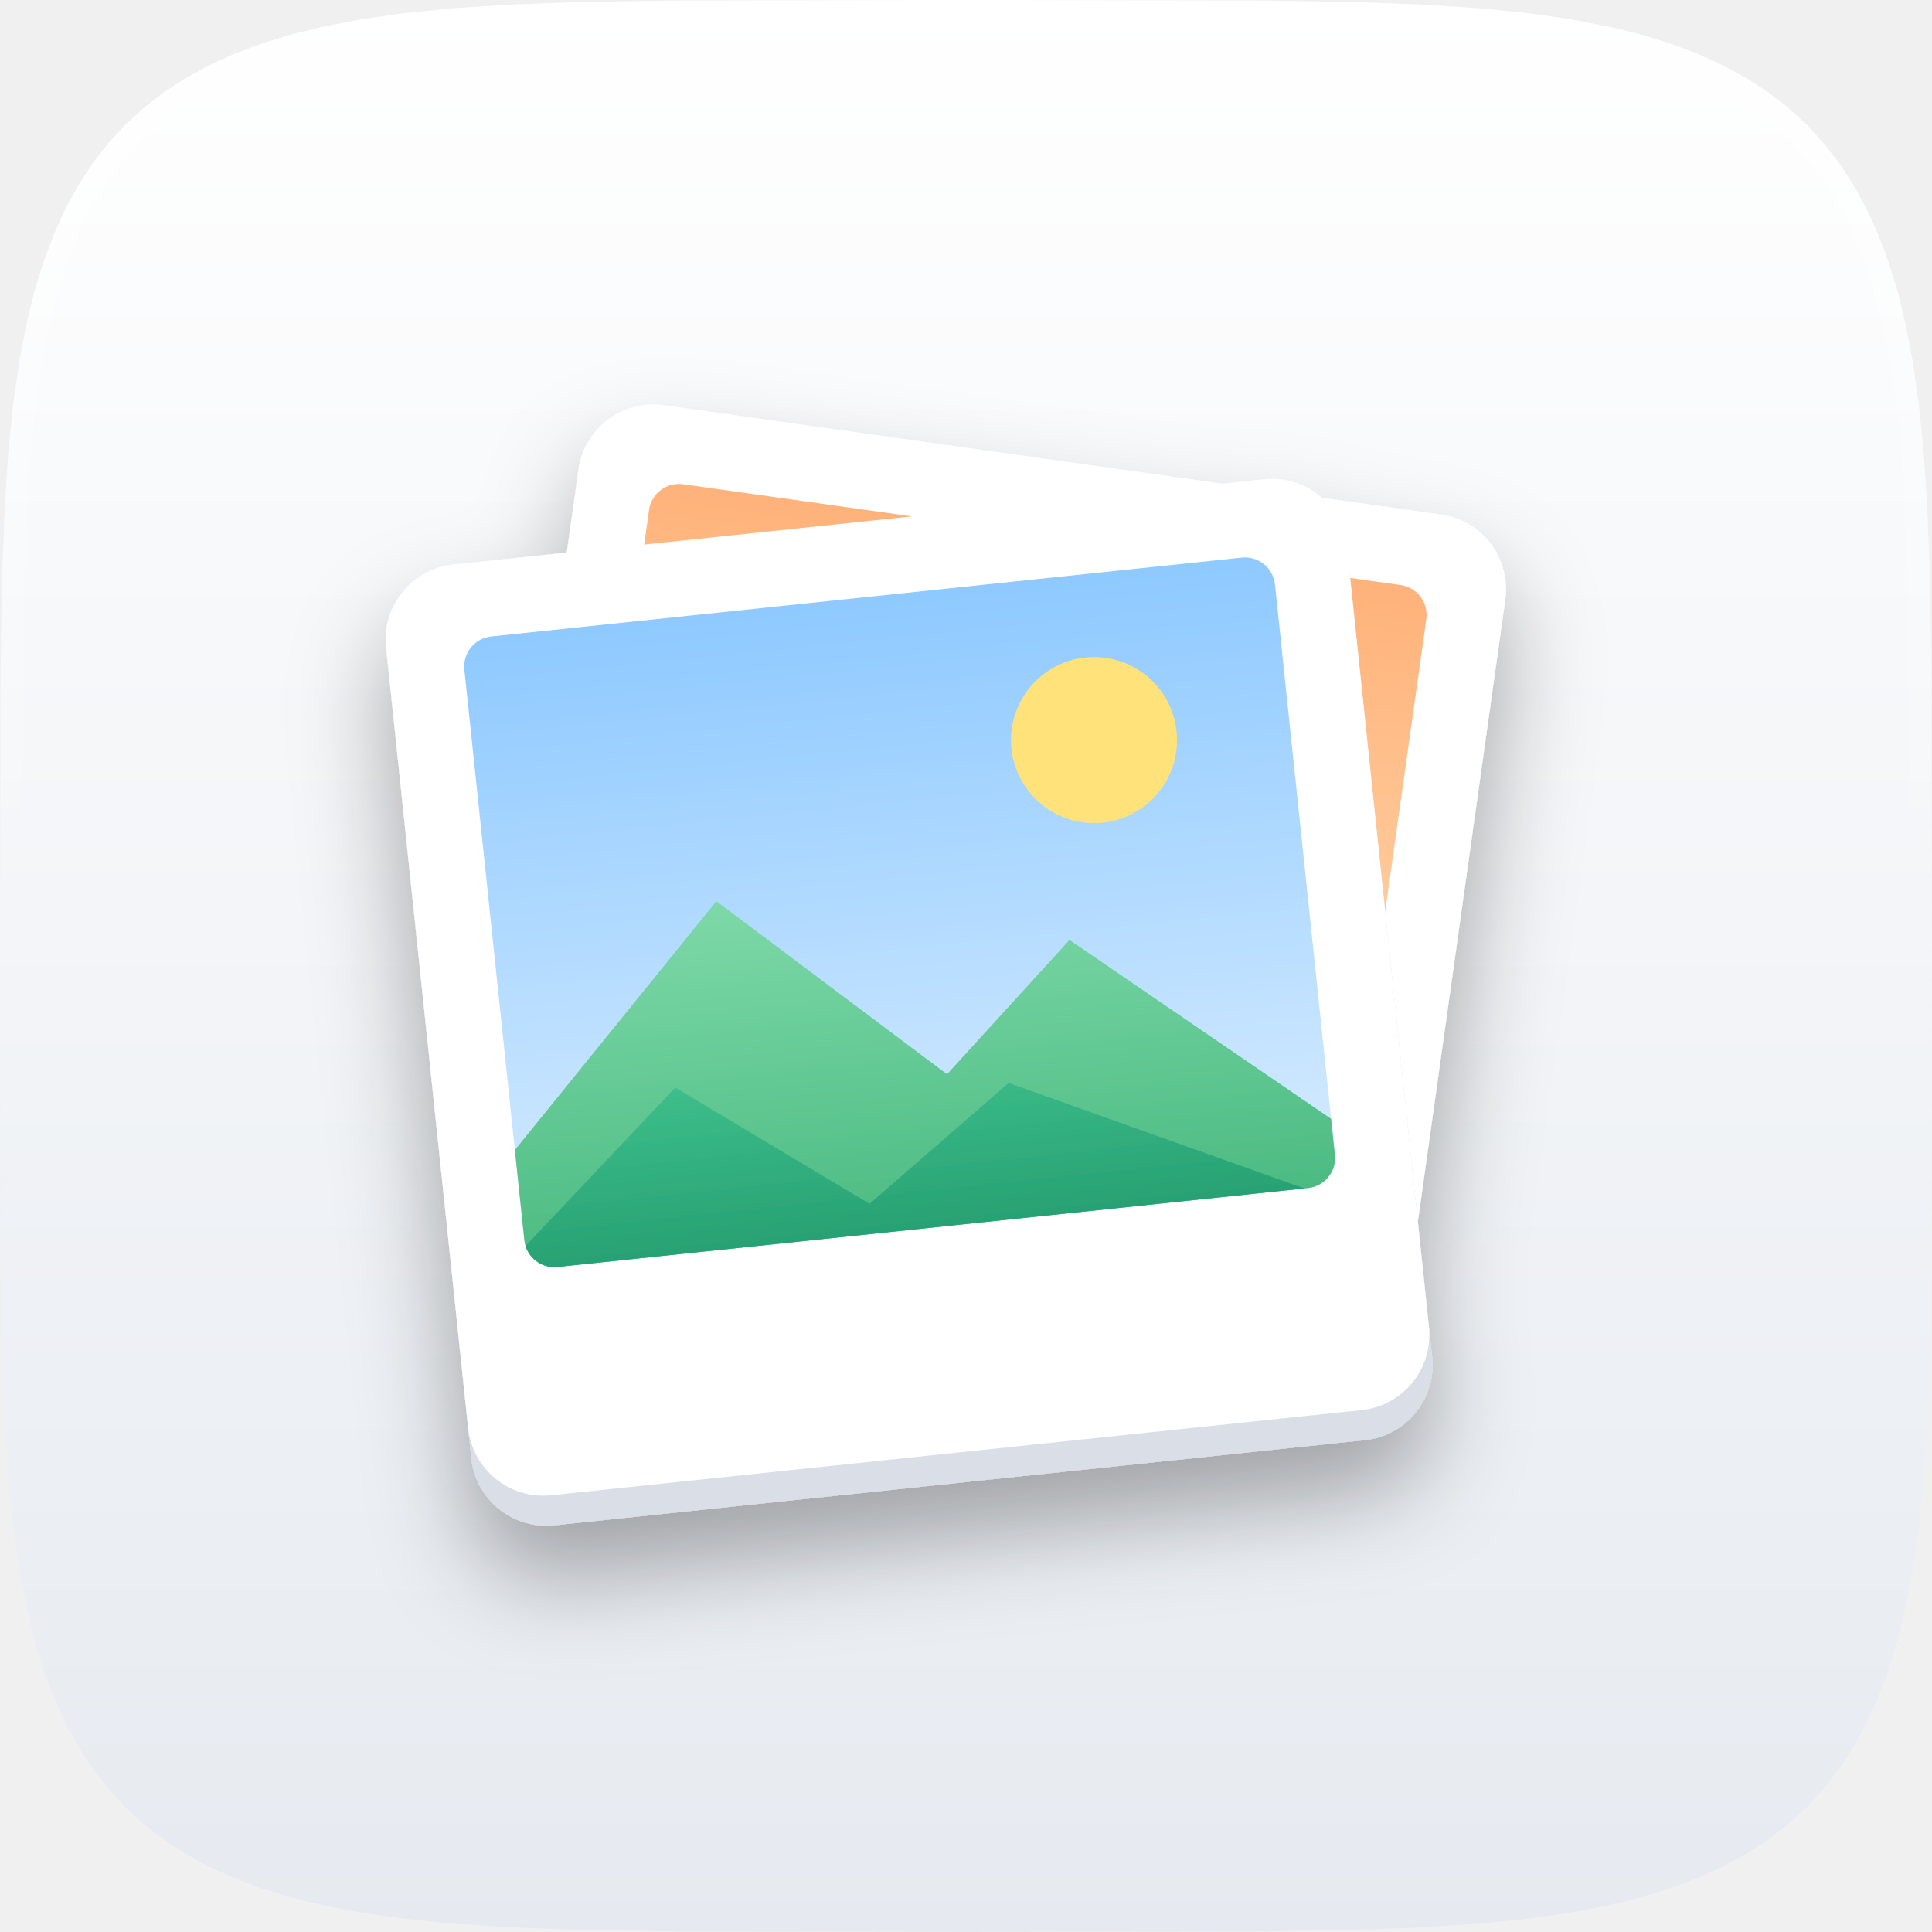
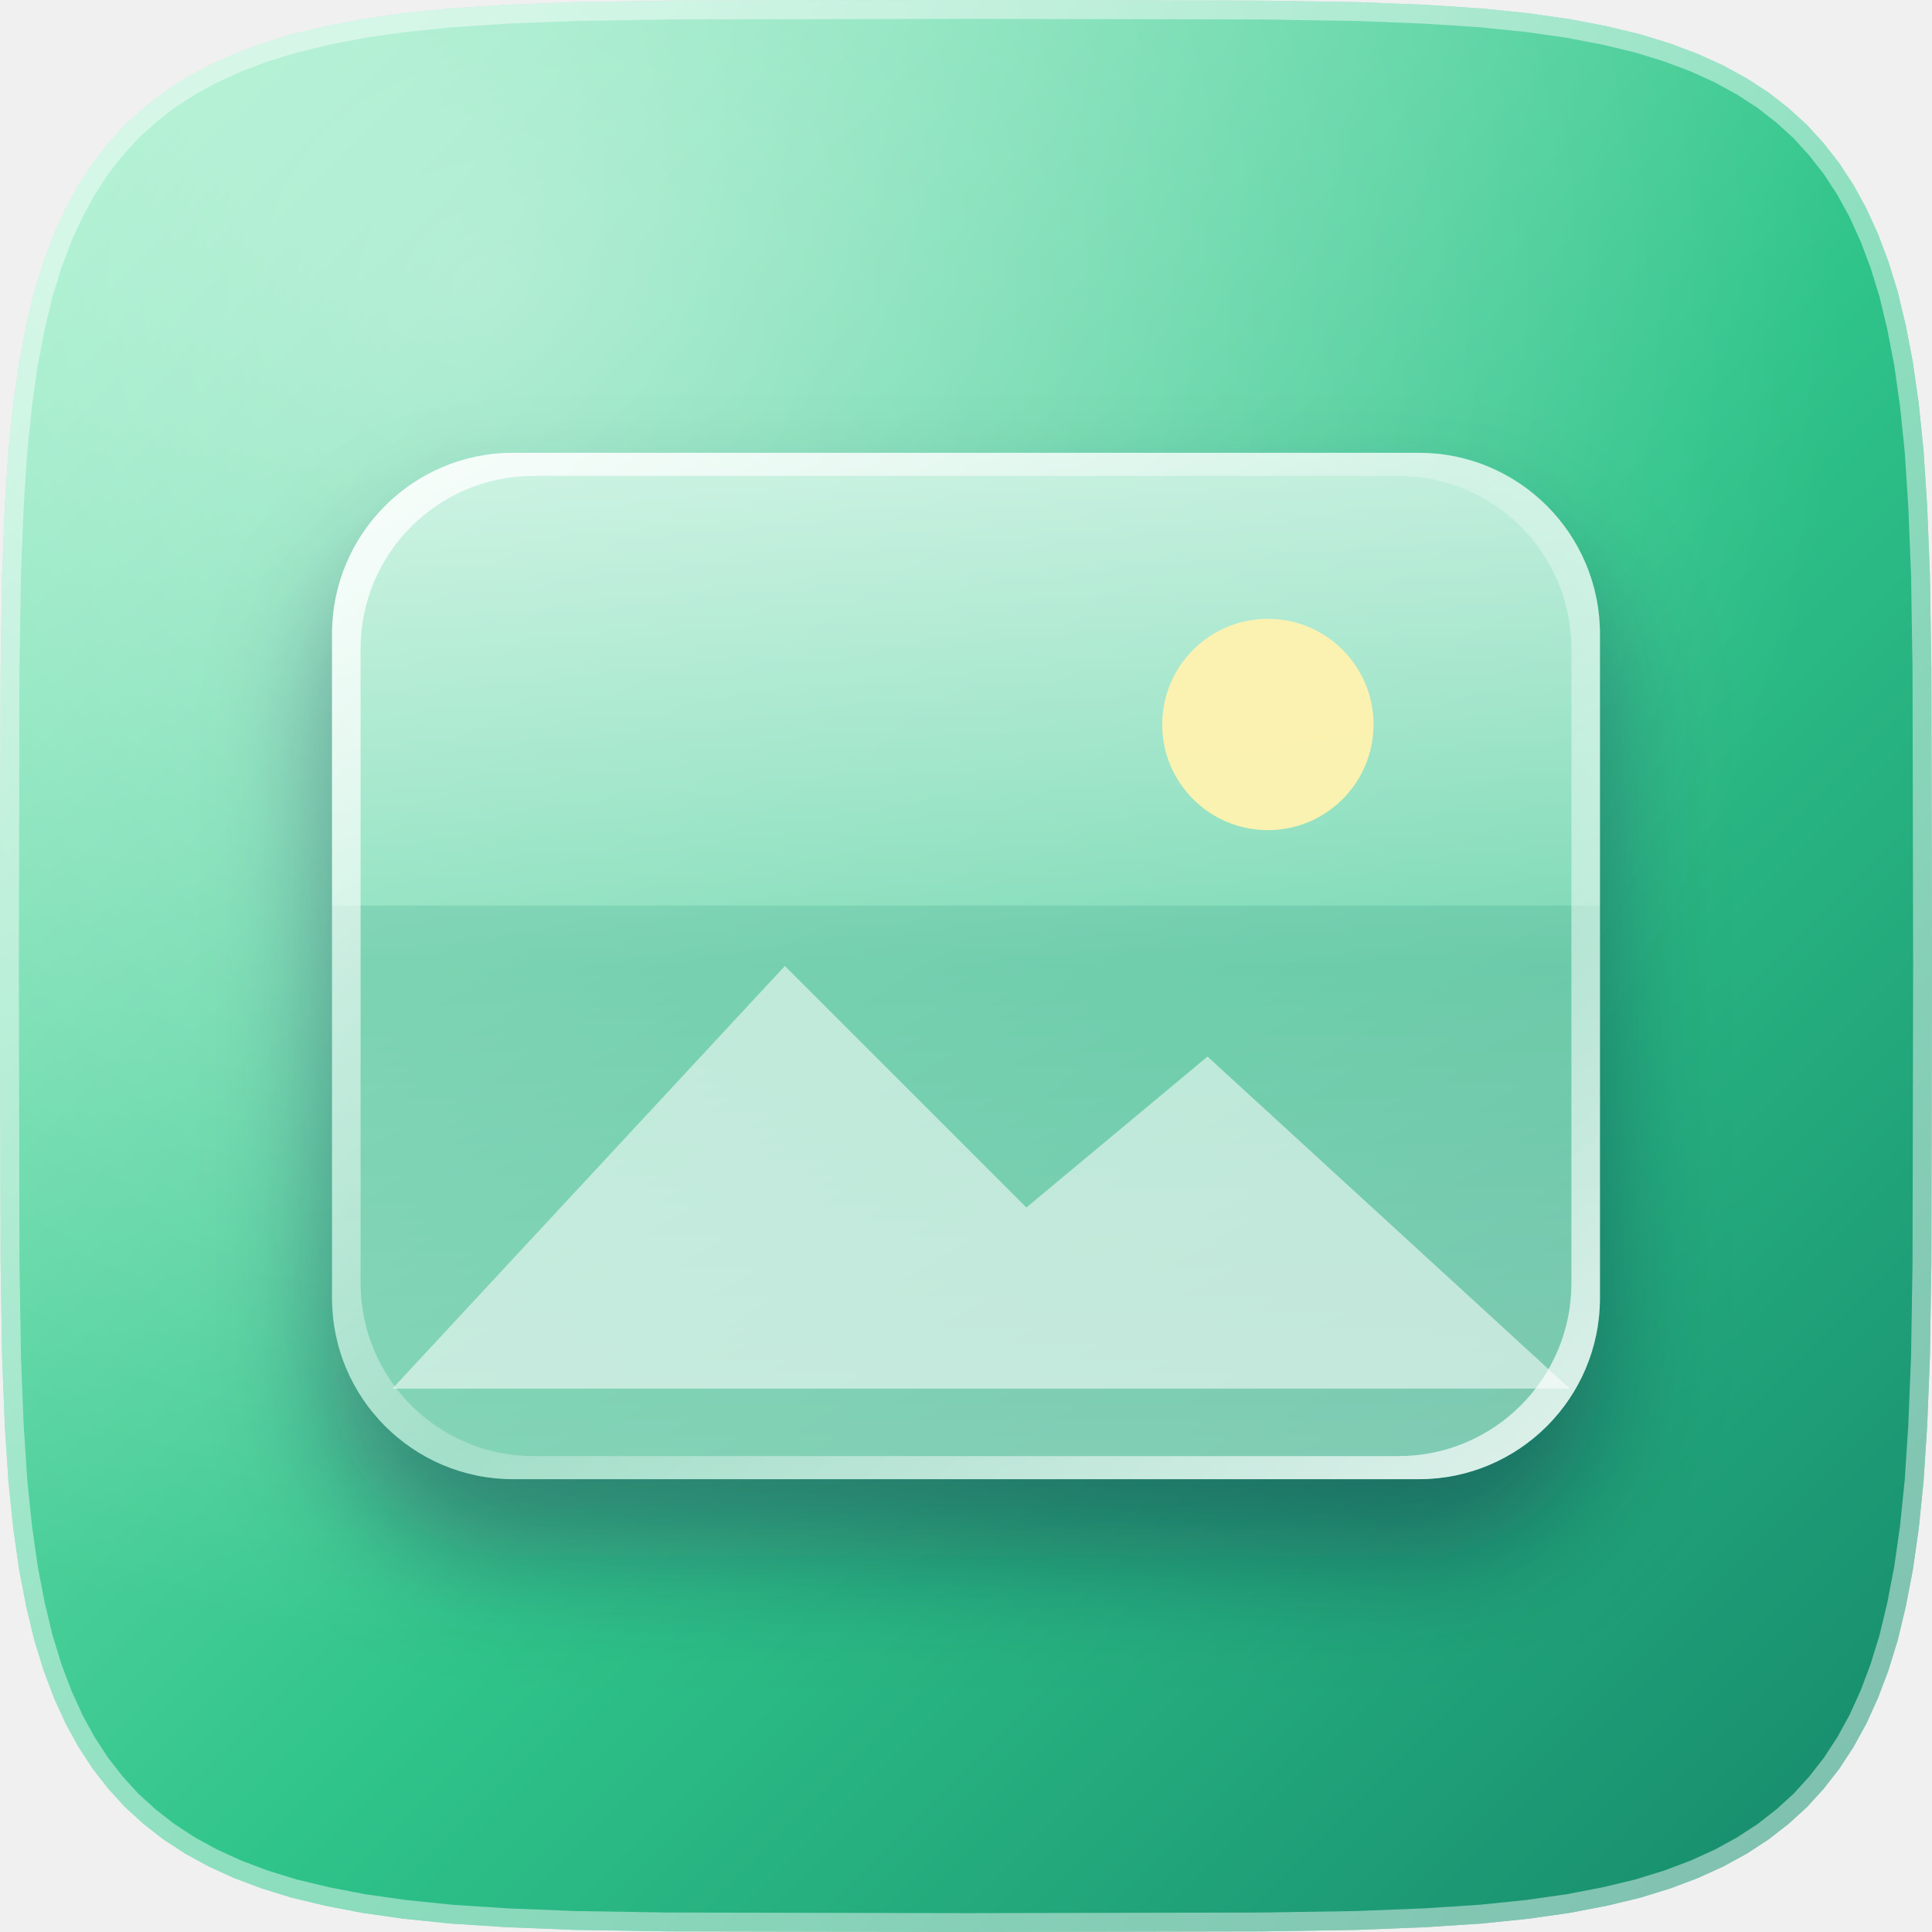
<svg xmlns="http://www.w3.org/2000/svg" viewBox="0 0 128 128" width="128" height="128">
  <defs>
-     <filter id="sh" x="-40%" y="-40%" width="180%" height="190%">
-       <feGaussianBlur in="SourceAlpha" stdDeviation="3.2" />
-       <feOffset dy="3.5" />
-       <feComponentTransfer>
-         <feFuncA type="linear" slope="0.32" />
-       </feComponentTransfer>
-       <feMerge>
-         <feMergeNode />
-         <feMergeNode in="SourceGraphic" />
-       </feMerge>
-     </filter>
-     <filter id="sh2" x="-40%" y="-40%" width="180%" height="190%">
-       <feGaussianBlur in="SourceAlpha" stdDeviation="1.6" />
-       <feOffset dy="1.5" />
-       <feComponentTransfer>
-         <feFuncA type="linear" slope="0.25" />
-       </feComponentTransfer>
-       <feMerge>
-         <feMergeNode />
-         <feMergeNode in="SourceGraphic" />
-       </feMerge>
-     </filter>
-     <linearGradient id="pSky" x1="0" y1="0" x2="0" y2="1">
-       <stop offset="0" stop-color="#8EC9FF" />
-       <stop offset="1" stop-color="#D7ECFF" />
-     </linearGradient>
-     <linearGradient id="pHill1" x1="0" y1="0" x2="0" y2="1">
-       <stop offset="0" stop-color="#3DBE8B" />
-       <stop offset="1" stop-color="#1E9468" />
-     </linearGradient>
-     <linearGradient id="pHill2" x1="0" y1="0" x2="0" y2="1">
-       <stop offset="0" stop-color="#7ED9A8" />
-       <stop offset="1" stop-color="#45B77D" />
-     </linearGradient>
-     <linearGradient id="pSky2" x1="0" y1="0" x2="0" y2="1">
-       <stop offset="0" stop-color="#FFB27A" />
-       <stop offset="1" stop-color="#FFE0B8" />
-     </linearGradient>
-     <linearGradient id="bgG" x1="0" y1="0" x2="0" y2="1">
-       <stop offset="0" stop-color="#FFFFFF" />
-       <stop offset="1" stop-color="#E6EAF0" />
-     </linearGradient>
-     <linearGradient id="bgHi" x1="0" y1="0" x2="0" y2="1">
-       <stop offset="0" stop-color="#FFFFFF" stop-opacity="0.35" />
-       <stop offset="0.5" stop-color="#FFFFFF" stop-opacity="0" />
-     </linearGradient>
-     <clipPath id="shape">
+     <clipPath id="sq">
      <path d="M128.00 64.00 L127.96 83.67 L127.86 89.93 L127.68 94.47 L127.44 98.15 L127.12 101.27 L126.73 104.01 L126.26 106.45 L125.73 108.66 L125.11 110.67 L124.42 112.50 L123.65 114.19 L122.80 115.74 L121.86 117.18 L120.83 118.50 L119.72 119.72 L118.50 120.83 L117.18 121.86 L115.74 122.80 L114.19 123.65 L112.50 124.42 L110.67 125.11 L108.66 125.73 L106.45 126.26 L104.01 126.73 L101.27 127.12 L98.15 127.44 L94.47 127.68 L89.93 127.86 L83.67 127.96 L64.00 128.00 L44.33 127.96 L38.07 127.86 L33.53 127.68 L29.85 127.44 L26.73 127.12 L23.99 126.73 L21.55 126.26 L19.34 125.73 L17.33 125.11 L15.50 124.42 L13.81 123.65 L12.26 122.80 L10.82 121.86 L9.50 120.83 L8.28 119.72 L7.17 118.50 L6.14 117.18 L5.20 115.74 L4.35 114.19 L3.58 112.50 L2.89 110.67 L2.27 108.66 L1.74 106.45 L1.27 104.01 L0.88 101.27 L0.56 98.15 L0.32 94.47 L0.14 89.93 L0.04 83.67 L0.00 64.00 L0.04 44.33 L0.14 38.07 L0.32 33.53 L0.56 29.85 L0.88 26.73 L1.27 23.99 L1.74 21.55 L2.27 19.34 L2.89 17.33 L3.58 15.50 L4.35 13.81 L5.20 12.26 L6.14 10.82 L7.17 9.50 L8.28 8.28 L9.50 7.17 L10.82 6.14 L12.26 5.20 L13.81 4.35 L15.50 3.58 L17.33 2.89 L19.34 2.27 L21.55 1.74 L23.99 1.27 L26.73 0.88 L29.85 0.56 L33.53 0.32 L38.07 0.14 L44.33 0.04 L64.00 0.00 L83.67 0.04 L89.93 0.14 L94.47 0.32 L98.15 0.56 L101.27 0.88 L104.01 1.27 L106.45 1.74 L108.66 2.27 L110.67 2.89 L112.50 3.58 L114.19 4.35 L115.74 5.20 L117.18 6.14 L118.50 7.17 L119.72 8.28 L120.83 9.50 L121.86 10.82 L122.80 12.26 L123.65 13.81 L124.42 15.50 L125.11 17.33 L125.73 19.34 L126.26 21.55 L126.73 23.99 L127.12 26.73 L127.44 29.85 L127.68 33.53 L127.86 38.07 L127.96 44.33Z" />
    </clipPath>
+     <linearGradient id="bg" x1="0" y1="0" x2="1" y2="1">
+       <stop offset="0" stop-color="#9EF0C9" />
+       <stop offset="0.55" stop-color="#2FC48A" />
+       <stop offset="1" stop-color="#14866A" />
+     </linearGradient>
+     <radialGradient id="glow" cx="0.25" cy="0.15" r="0.7">
+       <stop offset="0" stop-color="#FFFFFF" stop-opacity="0.45" />
+       <stop offset="1" stop-color="#FFFFFF" stop-opacity="0" />
+     </radialGradient>
+     <linearGradient id="body" gradientUnits="userSpaceOnUse" x1="0" y1="20" x2="0" y2="108">
+       <stop offset="0" stop-color="#FFFFFF" stop-opacity="0.78" />
+       <stop offset="0.5" stop-color="#FFFFFF" stop-opacity="0.38" />
+       <stop offset="1" stop-color="#FFFFFF" stop-opacity="0.55" />
+     </linearGradient>
+     <linearGradient id="rim" gradientUnits="userSpaceOnUse" x1="20" y1="18" x2="108" y2="110">
+       <stop offset="0" stop-color="#FFFFFF" stop-opacity="1" />
+       <stop offset="0.5" stop-color="#FFFFFF" stop-opacity="0.25" />
+       <stop offset="1" stop-color="#FFFFFF" stop-opacity="0.85" />
+     </linearGradient>
+     <filter id="blur2" x="-30%" y="-30%" width="160%" height="160%">
+       <feGaussianBlur stdDeviation="2" />
+     </filter>
+     <filter id="shadow" x="-30%" y="-30%" width="160%" height="170%">
+       <feGaussianBlur stdDeviation="4" />
+     </filter>
+     <mask id="gm" maskUnits="userSpaceOnUse" x="0" y="0" width="128" height="128">
+       <g fill="#FFF" stroke="#FFF">
+         <rect x="22" y="30" width="84" height="68" rx="12" stroke="none" />
+       </g>
+     </mask>
+     <mask id="rm" maskUnits="userSpaceOnUse" x="0" y="0" width="128" height="128">
+       <g fill="#FFF" stroke="#FFF" stroke-width="3.2">
+         <rect x="22" y="30" width="84" height="68" rx="12" stroke="none" />
+       </g>
+       <g fill="#000" stroke="#000" transform="translate(64 64) scale(0.955) translate(-64 -64)">
+         <rect x="22" y="30" width="84" height="68" rx="12" stroke="none" />
+       </g>
+     </mask>
  </defs>
-   <g clip-path="url(#shape)">
-     <rect width="128" height="128" fill="url(#bgG)" />
-     <path d="M128.00 64.00 L127.96 83.67 L127.86 89.93 L127.68 94.47 L127.44 98.15 L127.12 101.27 L126.73 104.01 L126.26 106.45 L125.73 108.66 L125.11 110.67 L124.42 112.50 L123.65 114.19 L122.80 115.74 L121.86 117.18 L120.83 118.50 L119.72 119.72 L118.50 120.83 L117.18 121.86 L115.74 122.80 L114.19 123.65 L112.50 124.42 L110.67 125.11 L108.66 125.73 L106.45 126.26 L104.01 126.73 L101.27 127.12 L98.15 127.44 L94.47 127.68 L89.93 127.86 L83.67 127.96 L64.00 128.00 L44.33 127.96 L38.07 127.86 L33.53 127.68 L29.85 127.44 L26.73 127.12 L23.99 126.73 L21.55 126.26 L19.34 125.73 L17.33 125.11 L15.50 124.42 L13.81 123.65 L12.26 122.80 L10.82 121.86 L9.50 120.83 L8.28 119.72 L7.17 118.50 L6.14 117.18 L5.20 115.74 L4.35 114.19 L3.58 112.50 L2.89 110.67 L2.27 108.66 L1.74 106.45 L1.27 104.01 L0.88 101.27 L0.56 98.15 L0.32 94.47 L0.14 89.93 L0.04 83.67 L0.00 64.00 L0.04 44.33 L0.14 38.07 L0.32 33.53 L0.56 29.85 L0.88 26.73 L1.27 23.99 L1.74 21.55 L2.27 19.34 L2.89 17.33 L3.58 15.50 L4.35 13.81 L5.20 12.26 L6.14 10.82 L7.17 9.50 L8.28 8.28 L9.50 7.17 L10.82 6.14 L12.26 5.20 L13.81 4.35 L15.50 3.58 L17.33 2.89 L19.34 2.27 L21.55 1.74 L23.99 1.27 L26.73 0.88 L29.85 0.56 L33.53 0.32 L38.07 0.14 L44.33 0.04 L64.00 0.00 L83.67 0.04 L89.93 0.14 L94.47 0.32 L98.15 0.56 L101.27 0.88 L104.01 1.27 L106.45 1.74 L108.66 2.27 L110.67 2.89 L112.50 3.58 L114.19 4.35 L115.74 5.20 L117.18 6.14 L118.50 7.17 L119.72 8.28 L120.83 9.50 L121.86 10.82 L122.80 12.26 L123.65 13.81 L124.42 15.50 L125.11 17.33 L125.73 19.34 L126.26 21.55 L126.73 23.99 L127.12 26.73 L127.44 29.85 L127.68 33.53 L127.86 38.07 L127.96 44.33Z" fill="none" stroke="url(#bgHi)" stroke-width="3" />
-     <g filter="url(#sh)">
-       <g transform="rotate(8 64 64)">
-         <rect x="34" y="30" width="62" height="58" rx="5" fill="#FFFFFF" />
-         <rect x="39" y="35" width="52" height="40" rx="2" fill="url(#pSky2)" />
-       </g>
-       <g transform="rotate(-6 64 64)">
-         <rect x="28" y="36" width="64" height="62" rx="5" fill="#DADFE7" />
-         <rect x="28" y="34" width="64" height="62" rx="5" fill="#FFFFFF" />
-         <clipPath id="pc">
-           <rect x="33" y="39" width="54" height="42" rx="2" />
-         </clipPath>
-         <g clip-path="url(#pc)">
-           <rect x="33" y="39" width="54" height="42" fill="url(#pSky)" />
-           <circle cx="74" cy="50" r="5.5" fill="#FFE27A" />
-           <path d="M30 76l18-18 14 13 9-8 20 17v4H30z" fill="url(#pHill2)" />
-           <path d="M30 82l14-12 12 9 10-7 25 12v2H30z" fill="url(#pHill1)" />
-         </g>
+   <g clip-path="url(#sq)">
+     <rect width="128" height="128" fill="url(#bg)" />
+     <rect width="128" height="128" fill="url(#glow)" />
+     <g transform="translate(0 5)" opacity="0.35" filter="url(#shadow)">
+       <g fill="#0A0630" stroke="#0A0630">
+         <rect x="22" y="30" width="84" height="68" rx="12" stroke="none" />
      </g>
    </g>
+     <g mask="url(#gm)">
+       <g transform="translate(64 64) scale(1.25) rotate(14) translate(-64 -64)">
+         <rect width="128" height="128" fill="url(#bg)" />
+       </g>
+       <rect width="128" height="128" fill="url(#body)" />
+       <rect x="0" y="60" width="128" height="68" fill="#14866A" opacity="0.16" />
+     </g>
+     <rect width="128" height="128" fill="url(#rim)" mask="url(#rm)" />
+     <circle cx="84" cy="48" r="7" fill="#FFF3B0" fill-opacity="0.95" />
+     <path d="M26 92l26-28 16 16 12-10 24 22" fill="#FFFFFF" fill-opacity="0.55" />
+     <path d="M128.00 64.00 L127.96 83.67 L127.86 89.93 L127.68 94.47 L127.44 98.15 L127.12 101.27 L126.73 104.01 L126.26 106.45 L125.73 108.66 L125.11 110.67 L124.42 112.50 L123.65 114.19 L122.80 115.74 L121.86 117.18 L120.83 118.50 L119.72 119.72 L118.50 120.83 L117.18 121.86 L115.74 122.80 L114.19 123.65 L112.50 124.42 L110.67 125.11 L108.66 125.73 L106.45 126.26 L104.01 126.73 L101.27 127.12 L98.15 127.44 L94.47 127.68 L89.93 127.86 L83.67 127.96 L64.00 128.00 L44.33 127.96 L38.07 127.86 L33.53 127.68 L29.85 127.44 L26.73 127.12 L23.99 126.73 L21.55 126.26 L19.34 125.73 L17.33 125.11 L15.50 124.42 L13.81 123.65 L12.26 122.80 L10.82 121.86 L9.50 120.83 L8.28 119.72 L7.17 118.50 L6.14 117.18 L5.20 115.74 L4.35 114.19 L3.58 112.50 L2.89 110.67 L2.27 108.66 L1.74 106.45 L1.27 104.01 L0.88 101.27 L0.56 98.15 L0.32 94.47 L0.14 89.93 L0.04 83.67 L0.00 64.00 L0.04 44.33 L0.14 38.07 L0.32 33.53 L0.56 29.85 L0.88 26.73 L1.27 23.99 L1.74 21.55 L2.27 19.34 L2.89 17.33 L3.58 15.50 L4.35 13.81 L5.20 12.26 L6.14 10.82 L7.17 9.50 L8.28 8.28 L9.50 7.17 L10.82 6.14 L12.26 5.20 L13.81 4.35 L15.50 3.58 L17.33 2.89 L19.34 2.27 L21.55 1.74 L23.99 1.27 L26.73 0.88 L29.85 0.56 L33.53 0.32 L38.07 0.14 L44.33 0.04 L64.00 0.00 L83.67 0.04 L89.93 0.14 L94.47 0.32 L98.15 0.56 L101.27 0.88 L104.01 1.27 L106.45 1.74 L108.66 2.27 L110.67 2.89 L112.50 3.58 L114.19 4.35 L115.74 5.20 L117.18 6.14 L118.50 7.17 L119.72 8.28 L120.83 9.50 L121.86 10.82 L122.80 12.26 L123.65 13.81 L124.42 15.50 L125.11 17.33 L125.73 19.34 L126.26 21.55 L126.73 23.99 L127.12 26.73 L127.44 29.85 L127.68 33.53 L127.86 38.07 L127.96 44.33Z" fill="none" stroke="#FFFFFF" stroke-opacity="0.45" stroke-width="2.5" />
  </g>
</svg>
